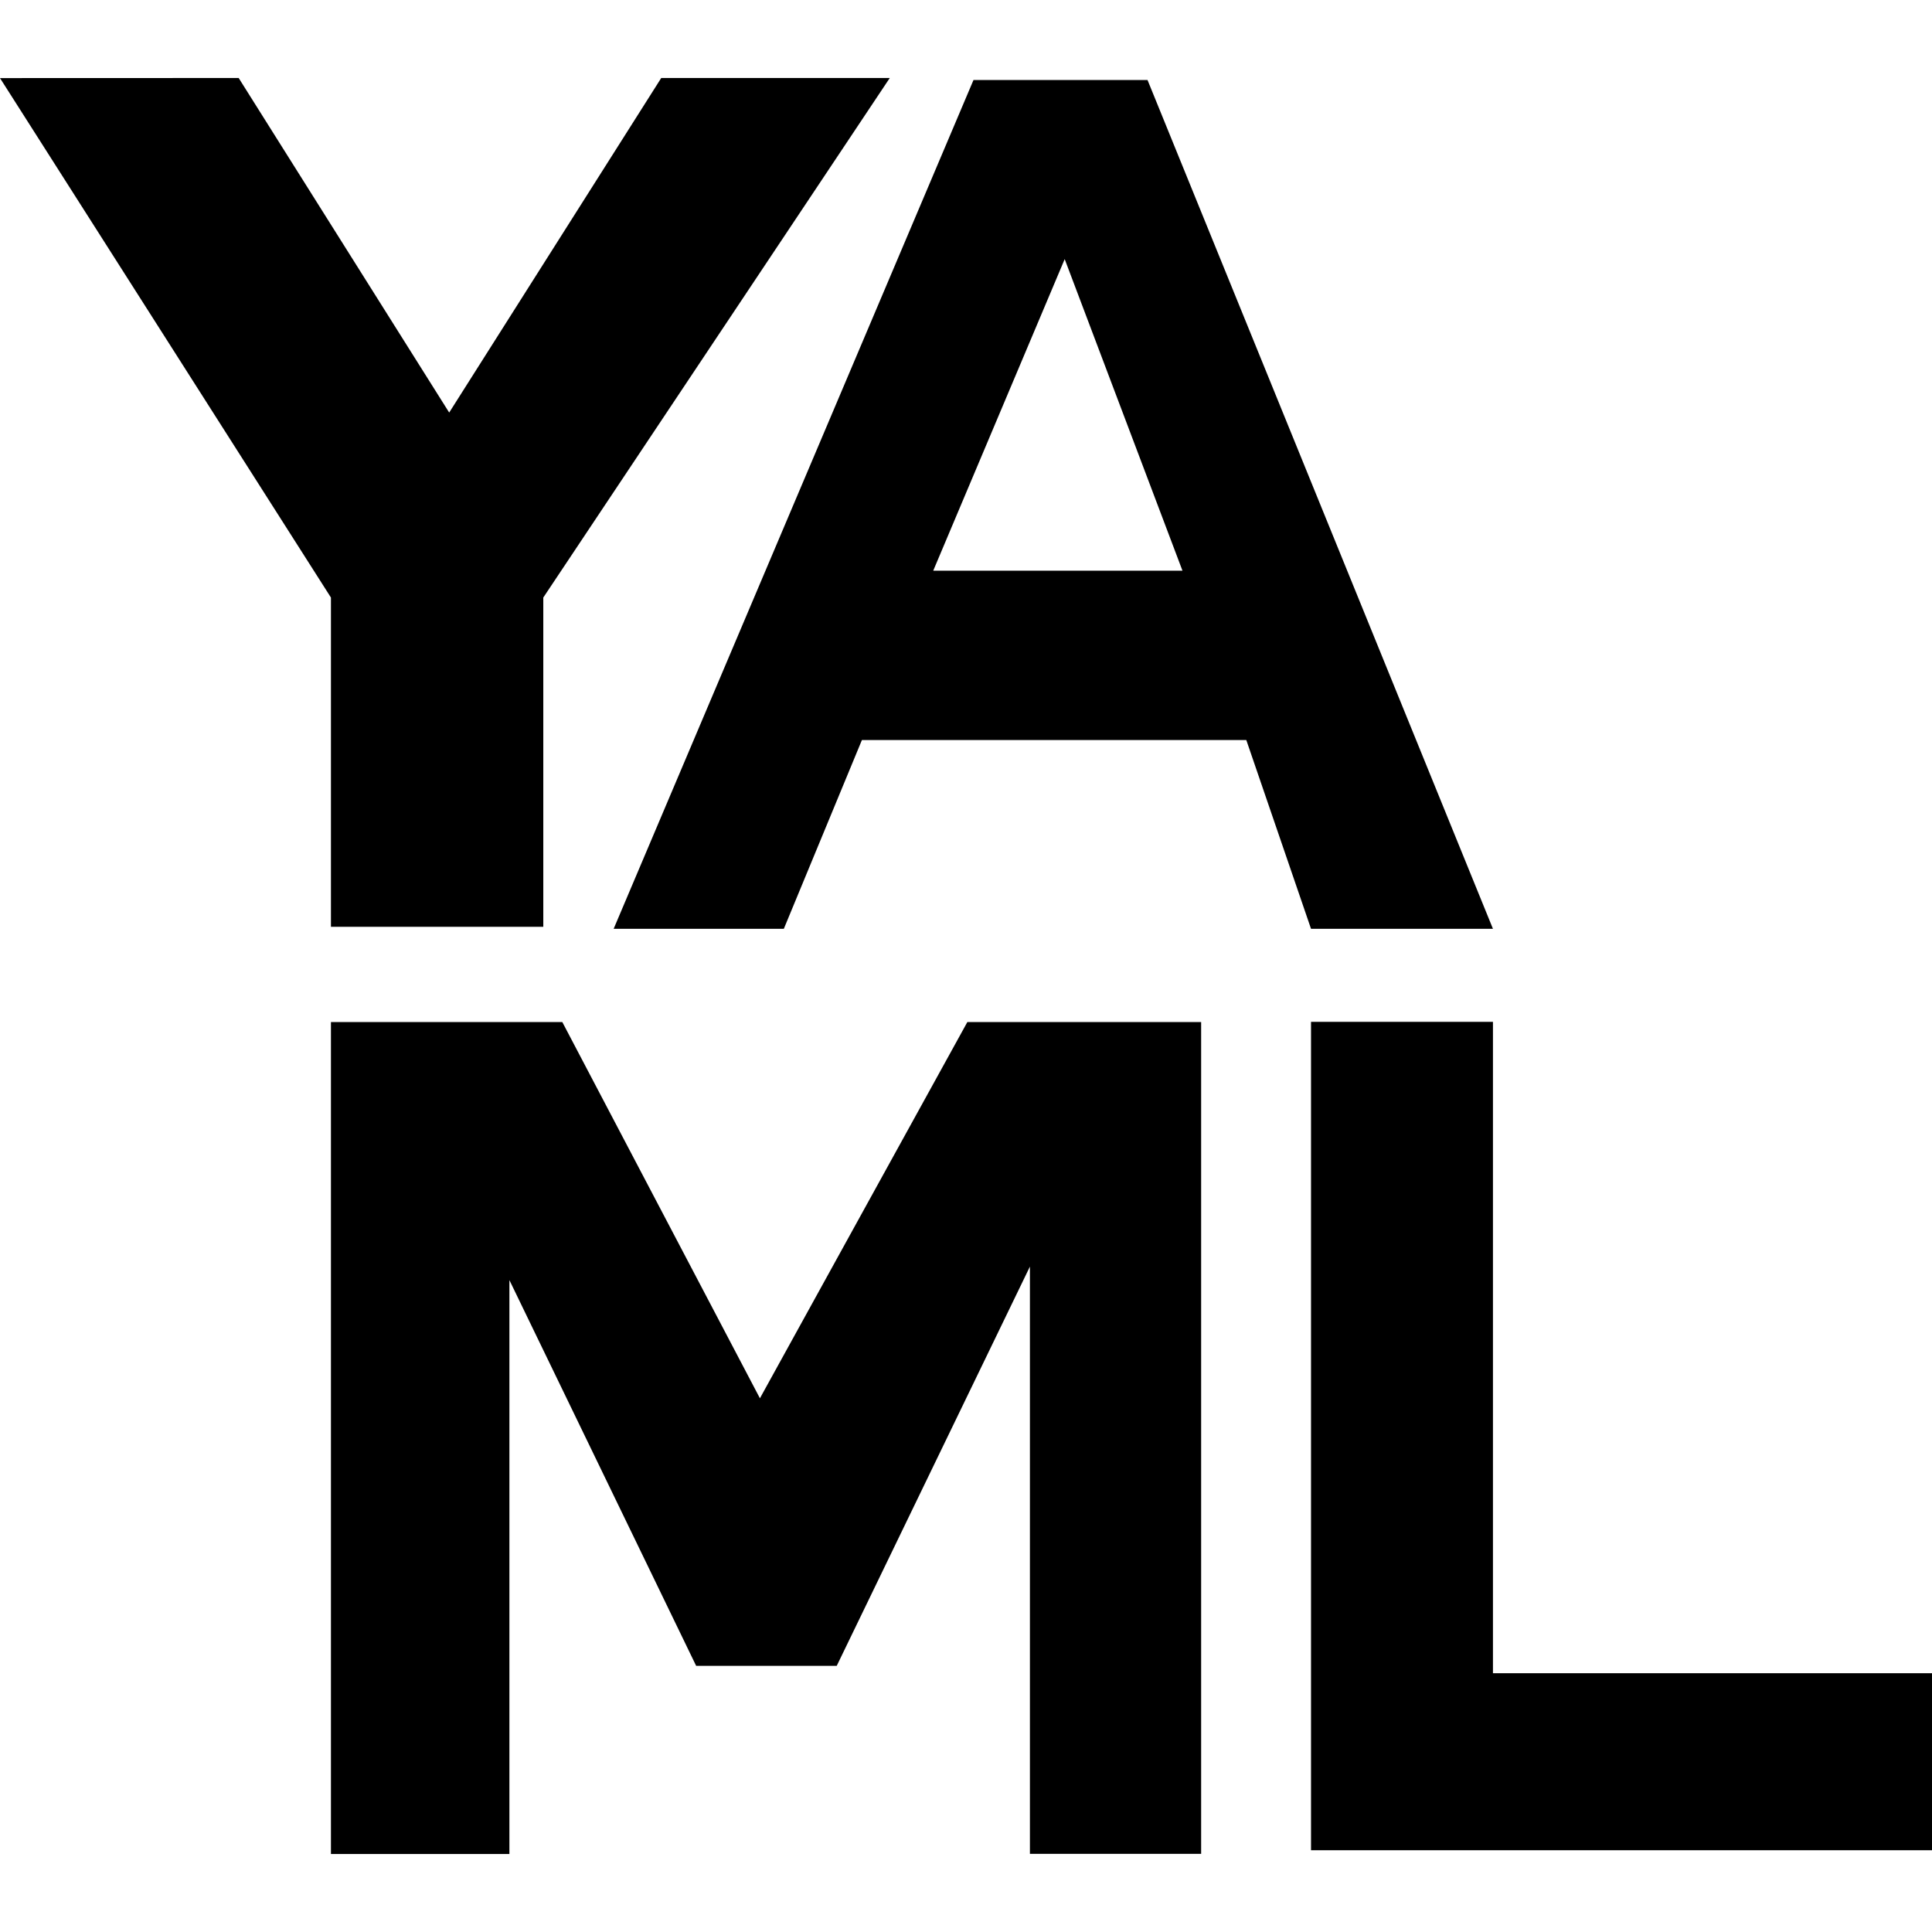
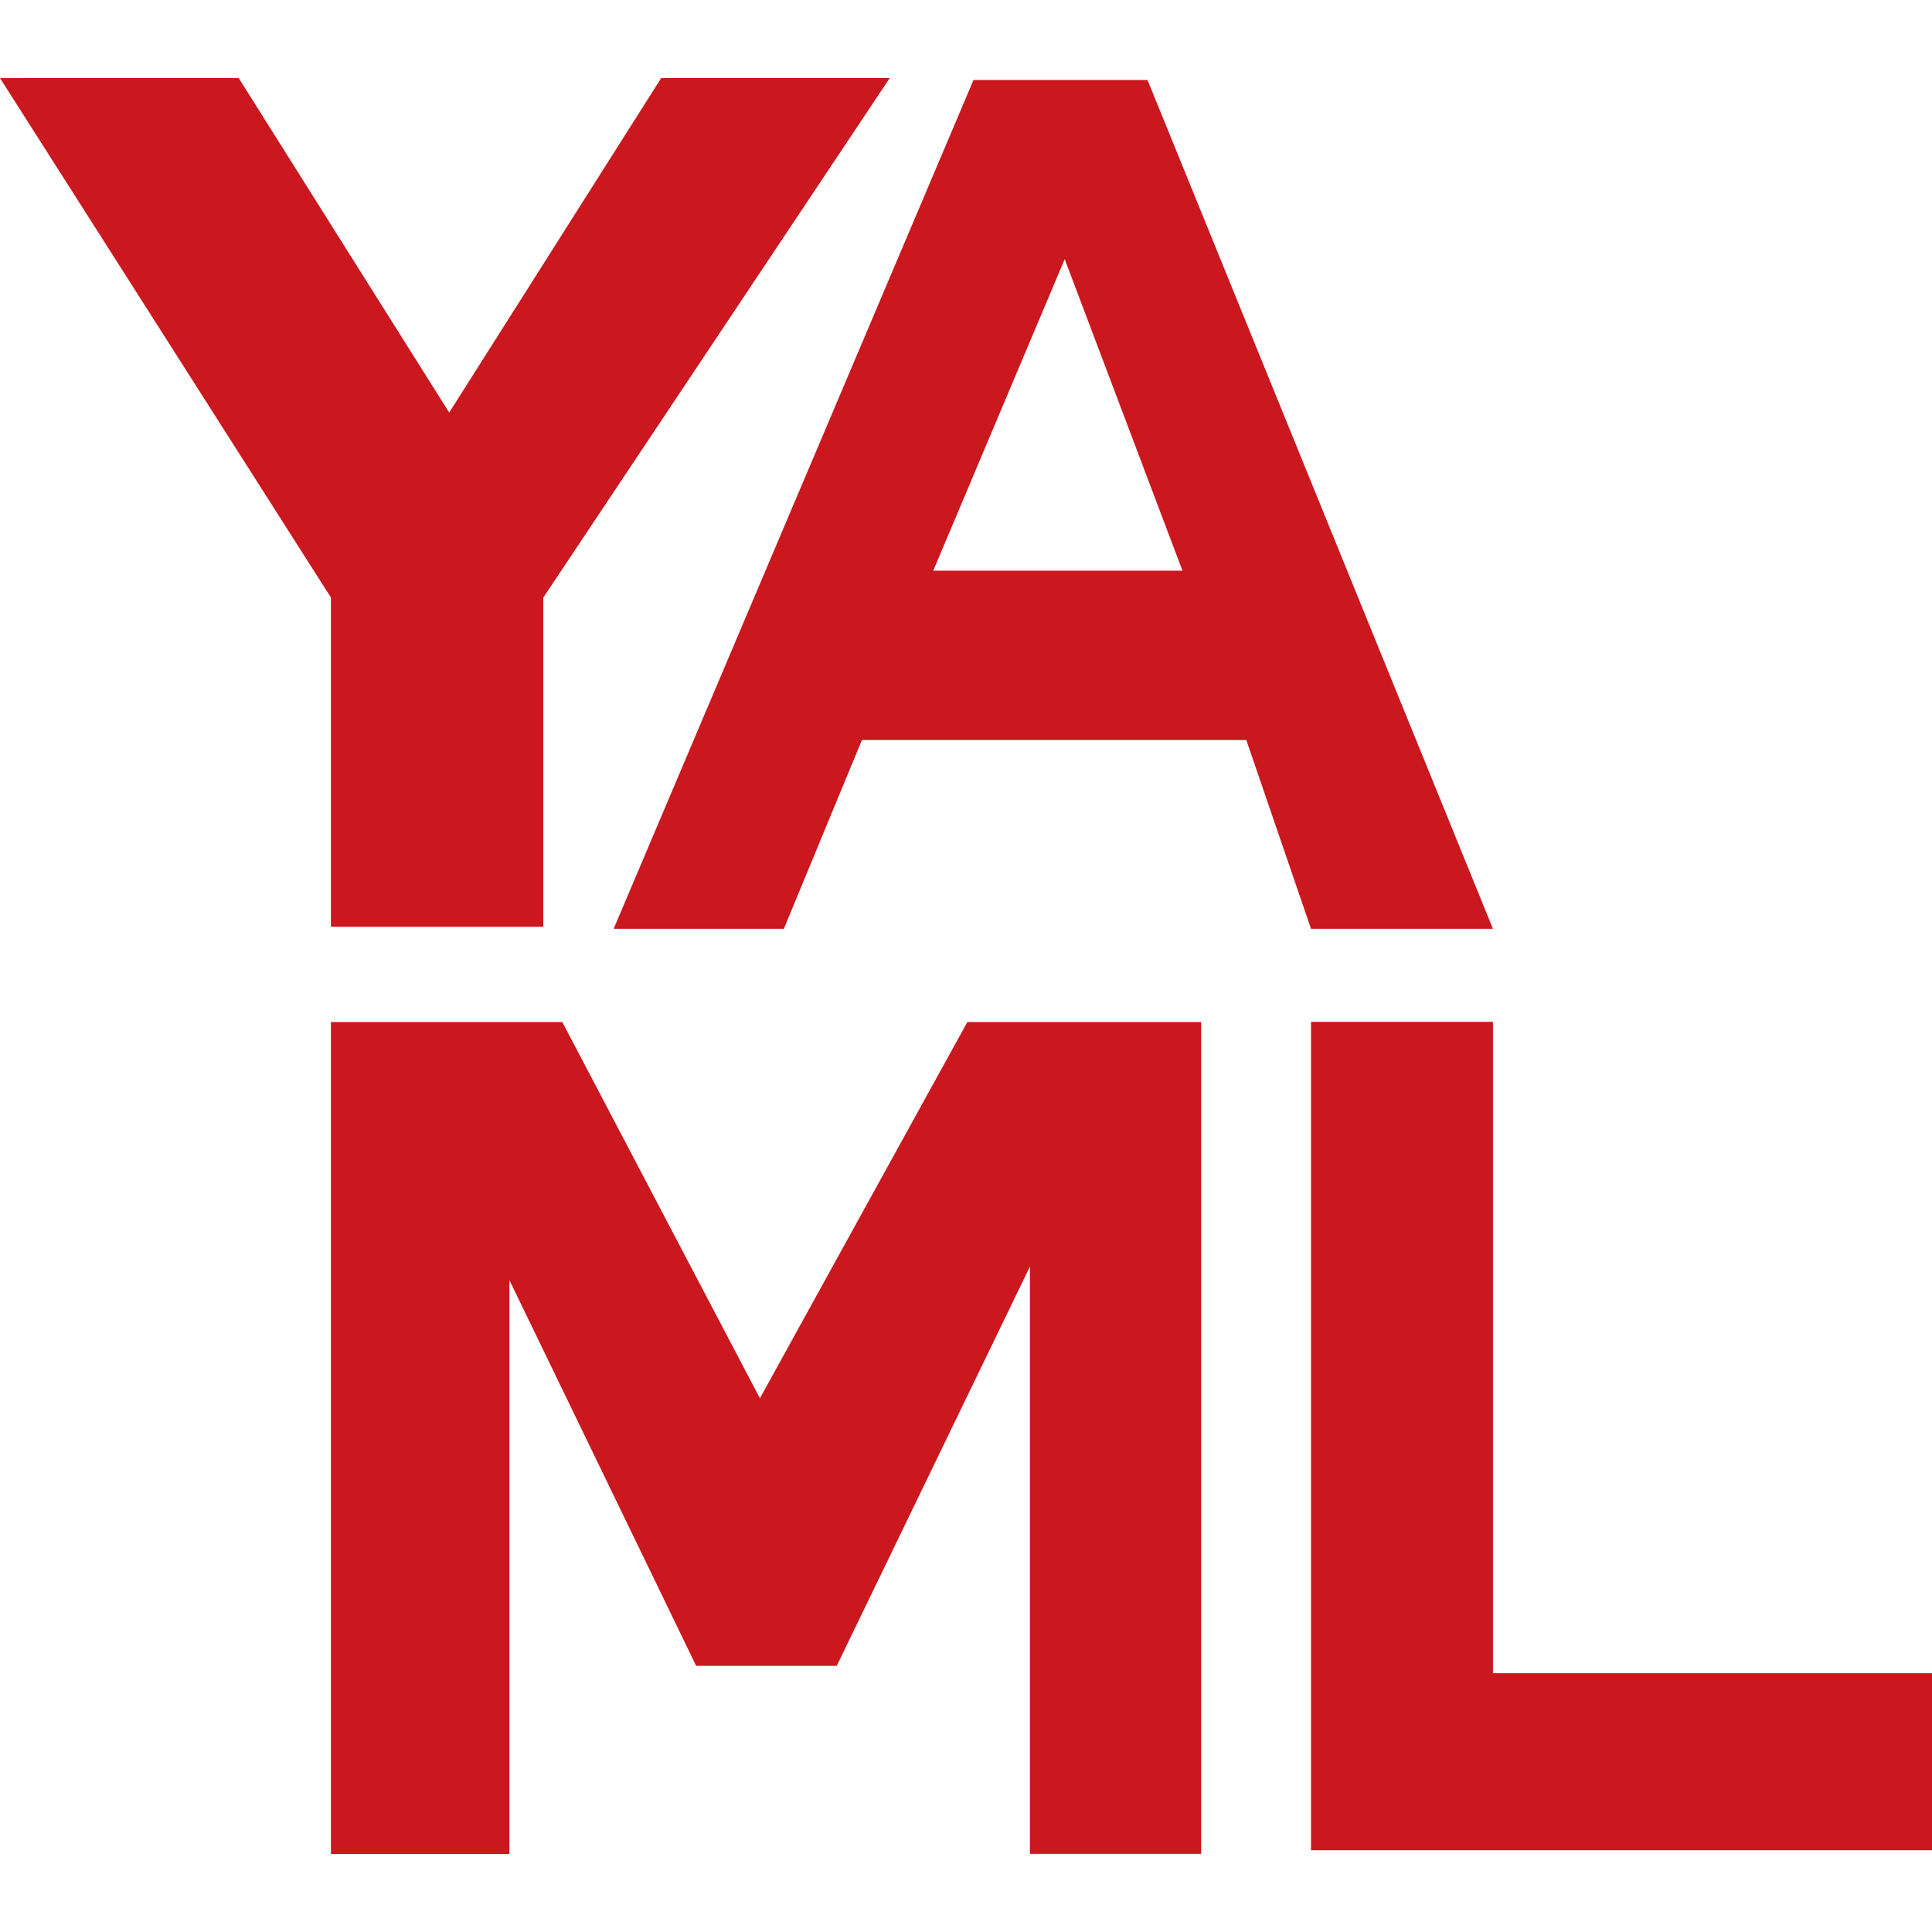
- <svg xmlns="http://www.w3.org/2000/svg" role="img" viewBox="0 0 24 24">
+ <svg xmlns="http://www.w3.org/2000/svg" role="img" viewBox="0 0 24 24" fill="#CB171E">
  <path d="m0 .97 4.111 6.453v4.09h2.638v-4.09L11.053.969H8.214L5.58 5.125 2.965.969Zm12.093.024-4.47 10.544h2.114l.97-2.345h4.775l.804 2.345h2.26L14.255.994Zm1.133 2.225 1.463 3.87h-3.096zm3.06 9.475v10.29H24v-2.199h-5.454v-8.091zm-12.175.002v10.335h2.217v-7.129l2.32 4.792h1.746l2.4-4.96v7.295h2.127V12.696h-2.904L9.44 17.37l-2.455-4.674Z" />
</svg>
